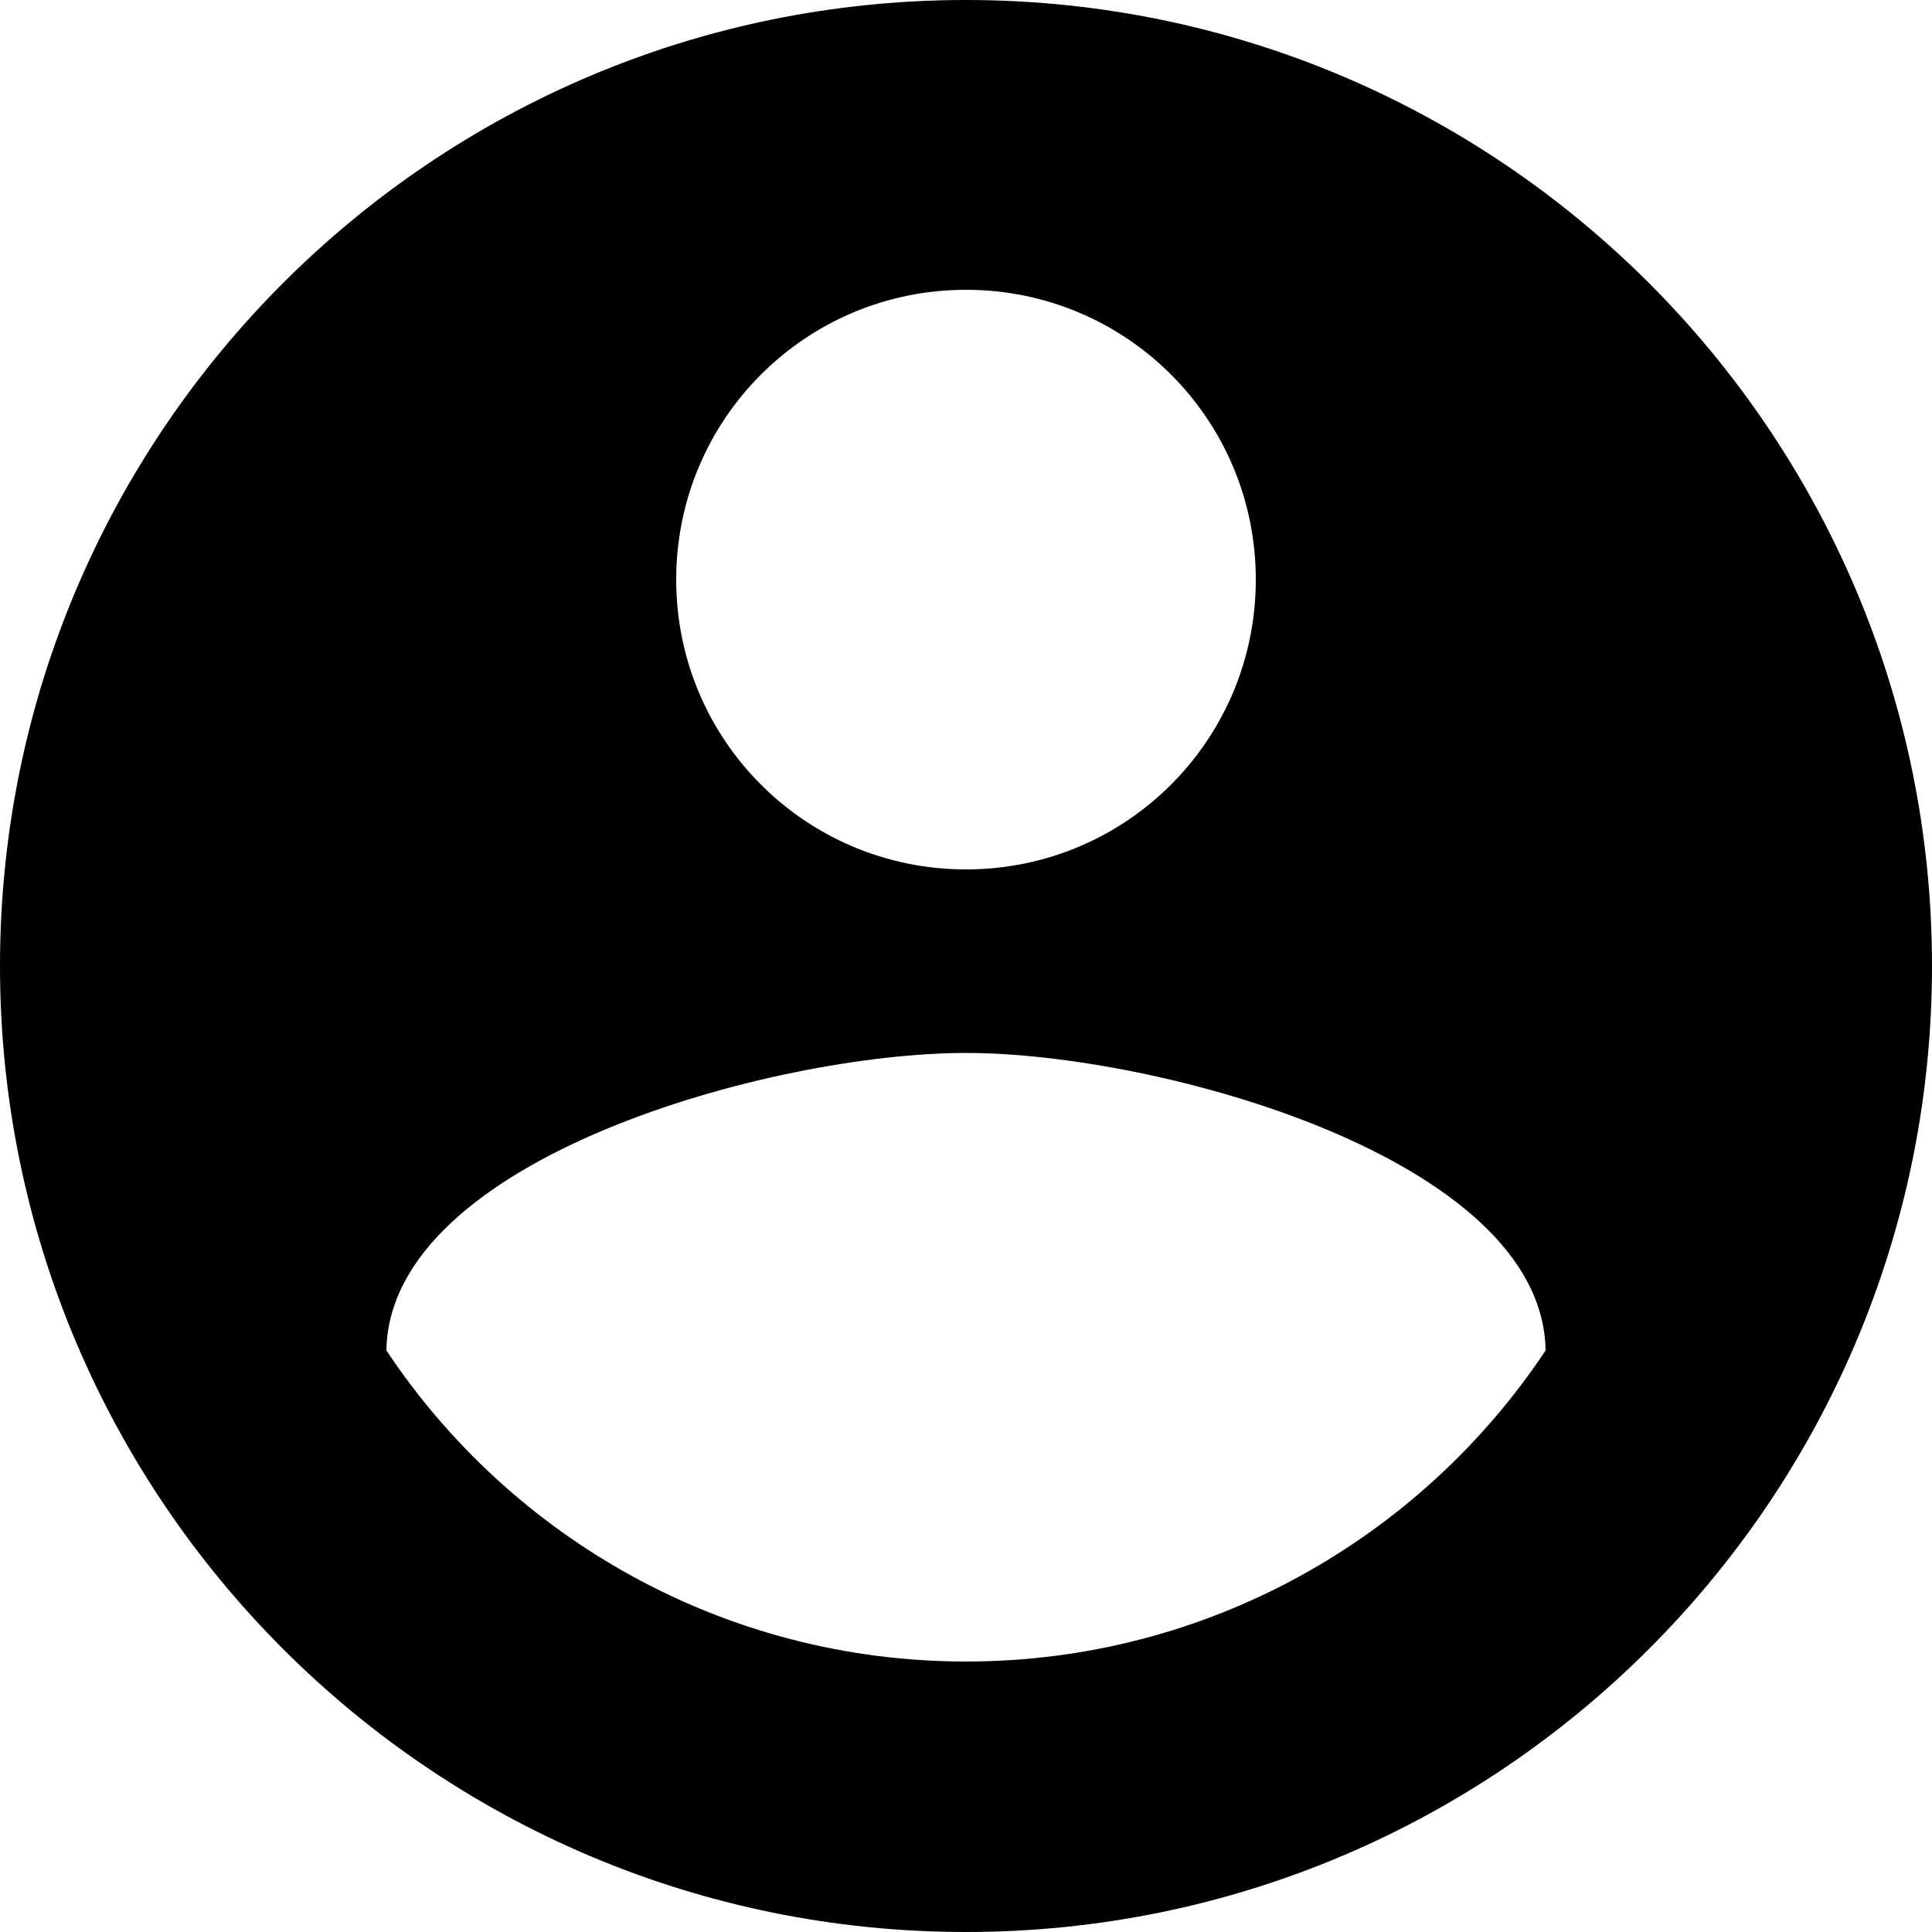
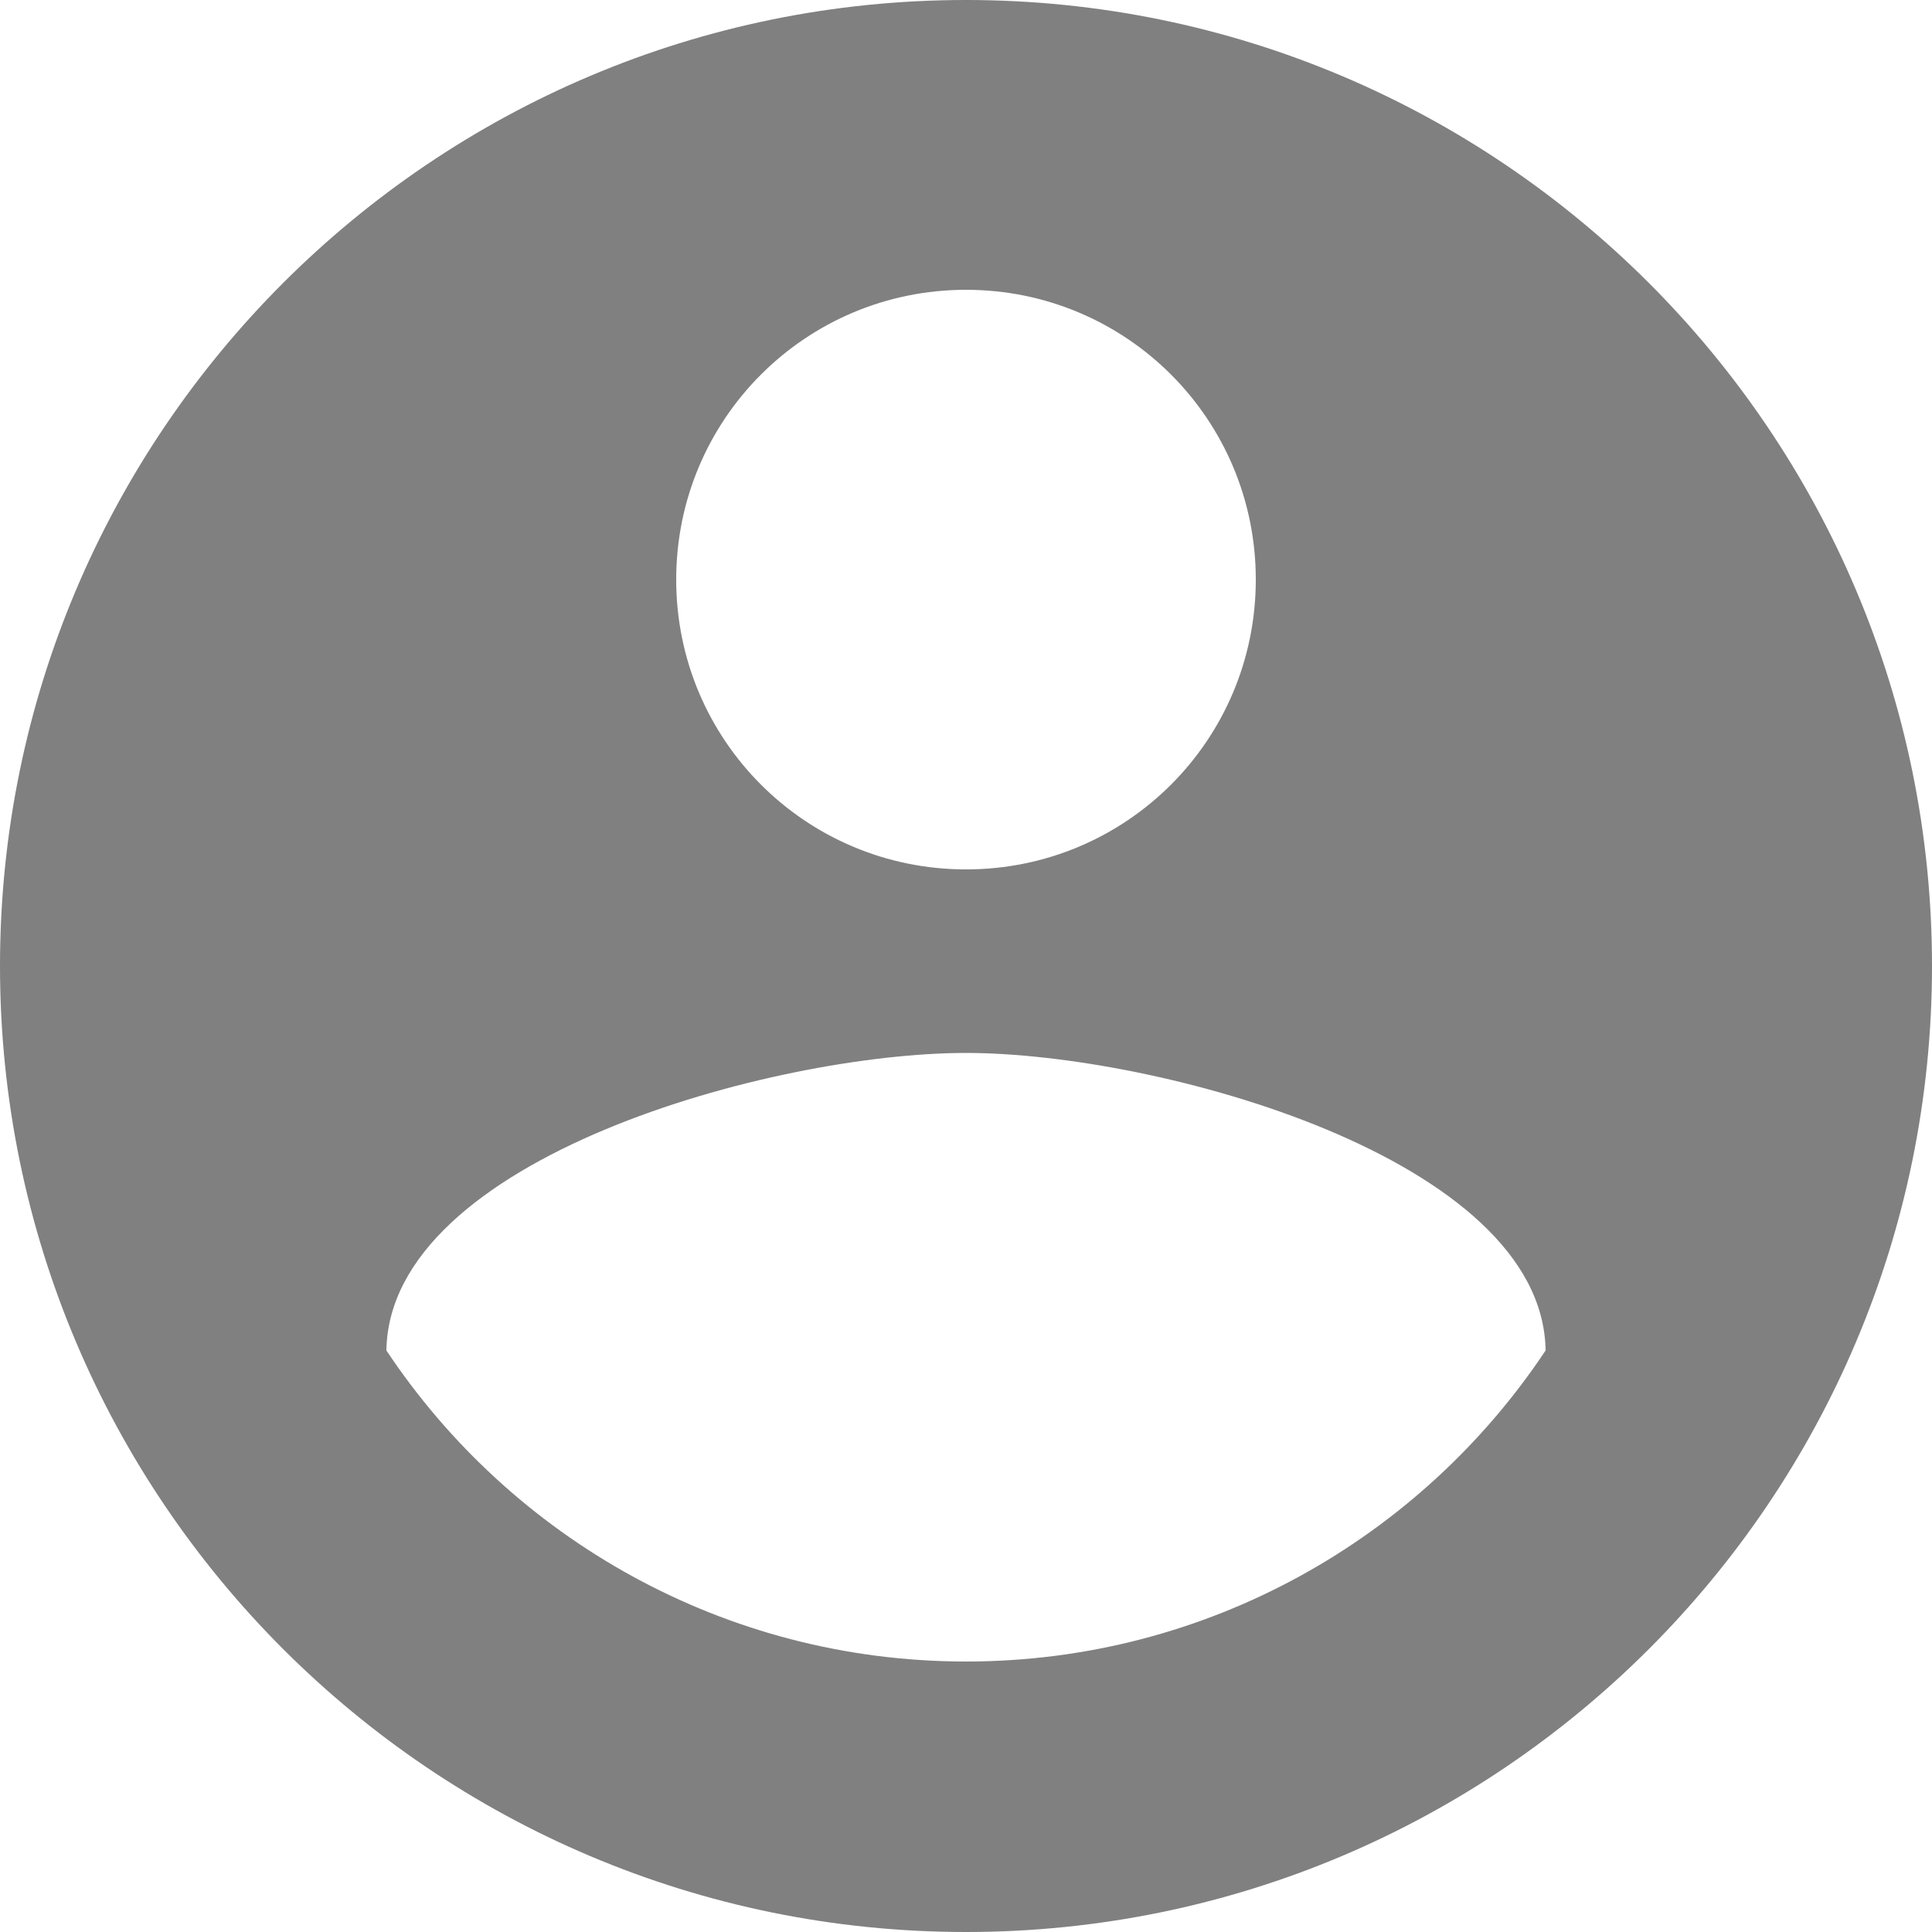
<svg xmlns="http://www.w3.org/2000/svg" width="20px" height="20px" viewBox="0 0 20 20" version="1.1">
  <g id="Material-Design-Icons" stroke="none" stroke-width="1" fill="none" fill-rule="evenodd">
    <g id="Action" transform="translate(-338, -50)">
      <g id="Action/ic_account_circle" transform="translate(336, 48)">
        <g id="ic_account_circle">
          <polygon id="Bounds" points="0 0 24 0 24 24 0 24" />
-           <path d="M12,2 C6.48,2 2,6.48 2,12 C2,17.52 6.48,22 12,22 C17.52,22 22,17.52 22,12 C22,6.48 17.52,2 12,2 L12,2 Z M12,5 C13.66,5 15,6.34 15,8 C15,9.66 13.66,11 12,11 C10.34,11 9,9.66 9,8 C9,6.34 10.34,5 12,5 L12,5 Z M12,19.2 C9.5,19.2 7.29,17.92 6,15.98 C6.03,13.99 10,12.9 12,12.9 C13.99,12.9 17.97,13.99 18,15.98 C16.71,17.92 14.5,19.2 12,19.2 L12,19.2 Z" id="Icon" fill="#000000" />
+           <path d="M12,2 C6.48,2 2,6.48 2,12 C2,17.52 6.48,22 12,22 C17.52,22 22,17.52 22,12 C22,6.48 17.52,2 12,2 L12,2 Z M12,5 C13.66,5 15,6.34 15,8 C15,9.66 13.66,11 12,11 C10.34,11 9,9.66 9,8 C9,6.34 10.34,5 12,5 L12,5 Z M12,19.2 C9.5,19.2 7.29,17.92 6,15.98 C6.03,13.99 10,12.9 12,12.9 C13.99,12.9 17.97,13.99 18,15.98 C16.71,17.92 14.5,19.2 12,19.2 L12,19.2 Z" id="Icon" fill="#808080" />
        </g>
      </g>
    </g>
  </g>
</svg>
